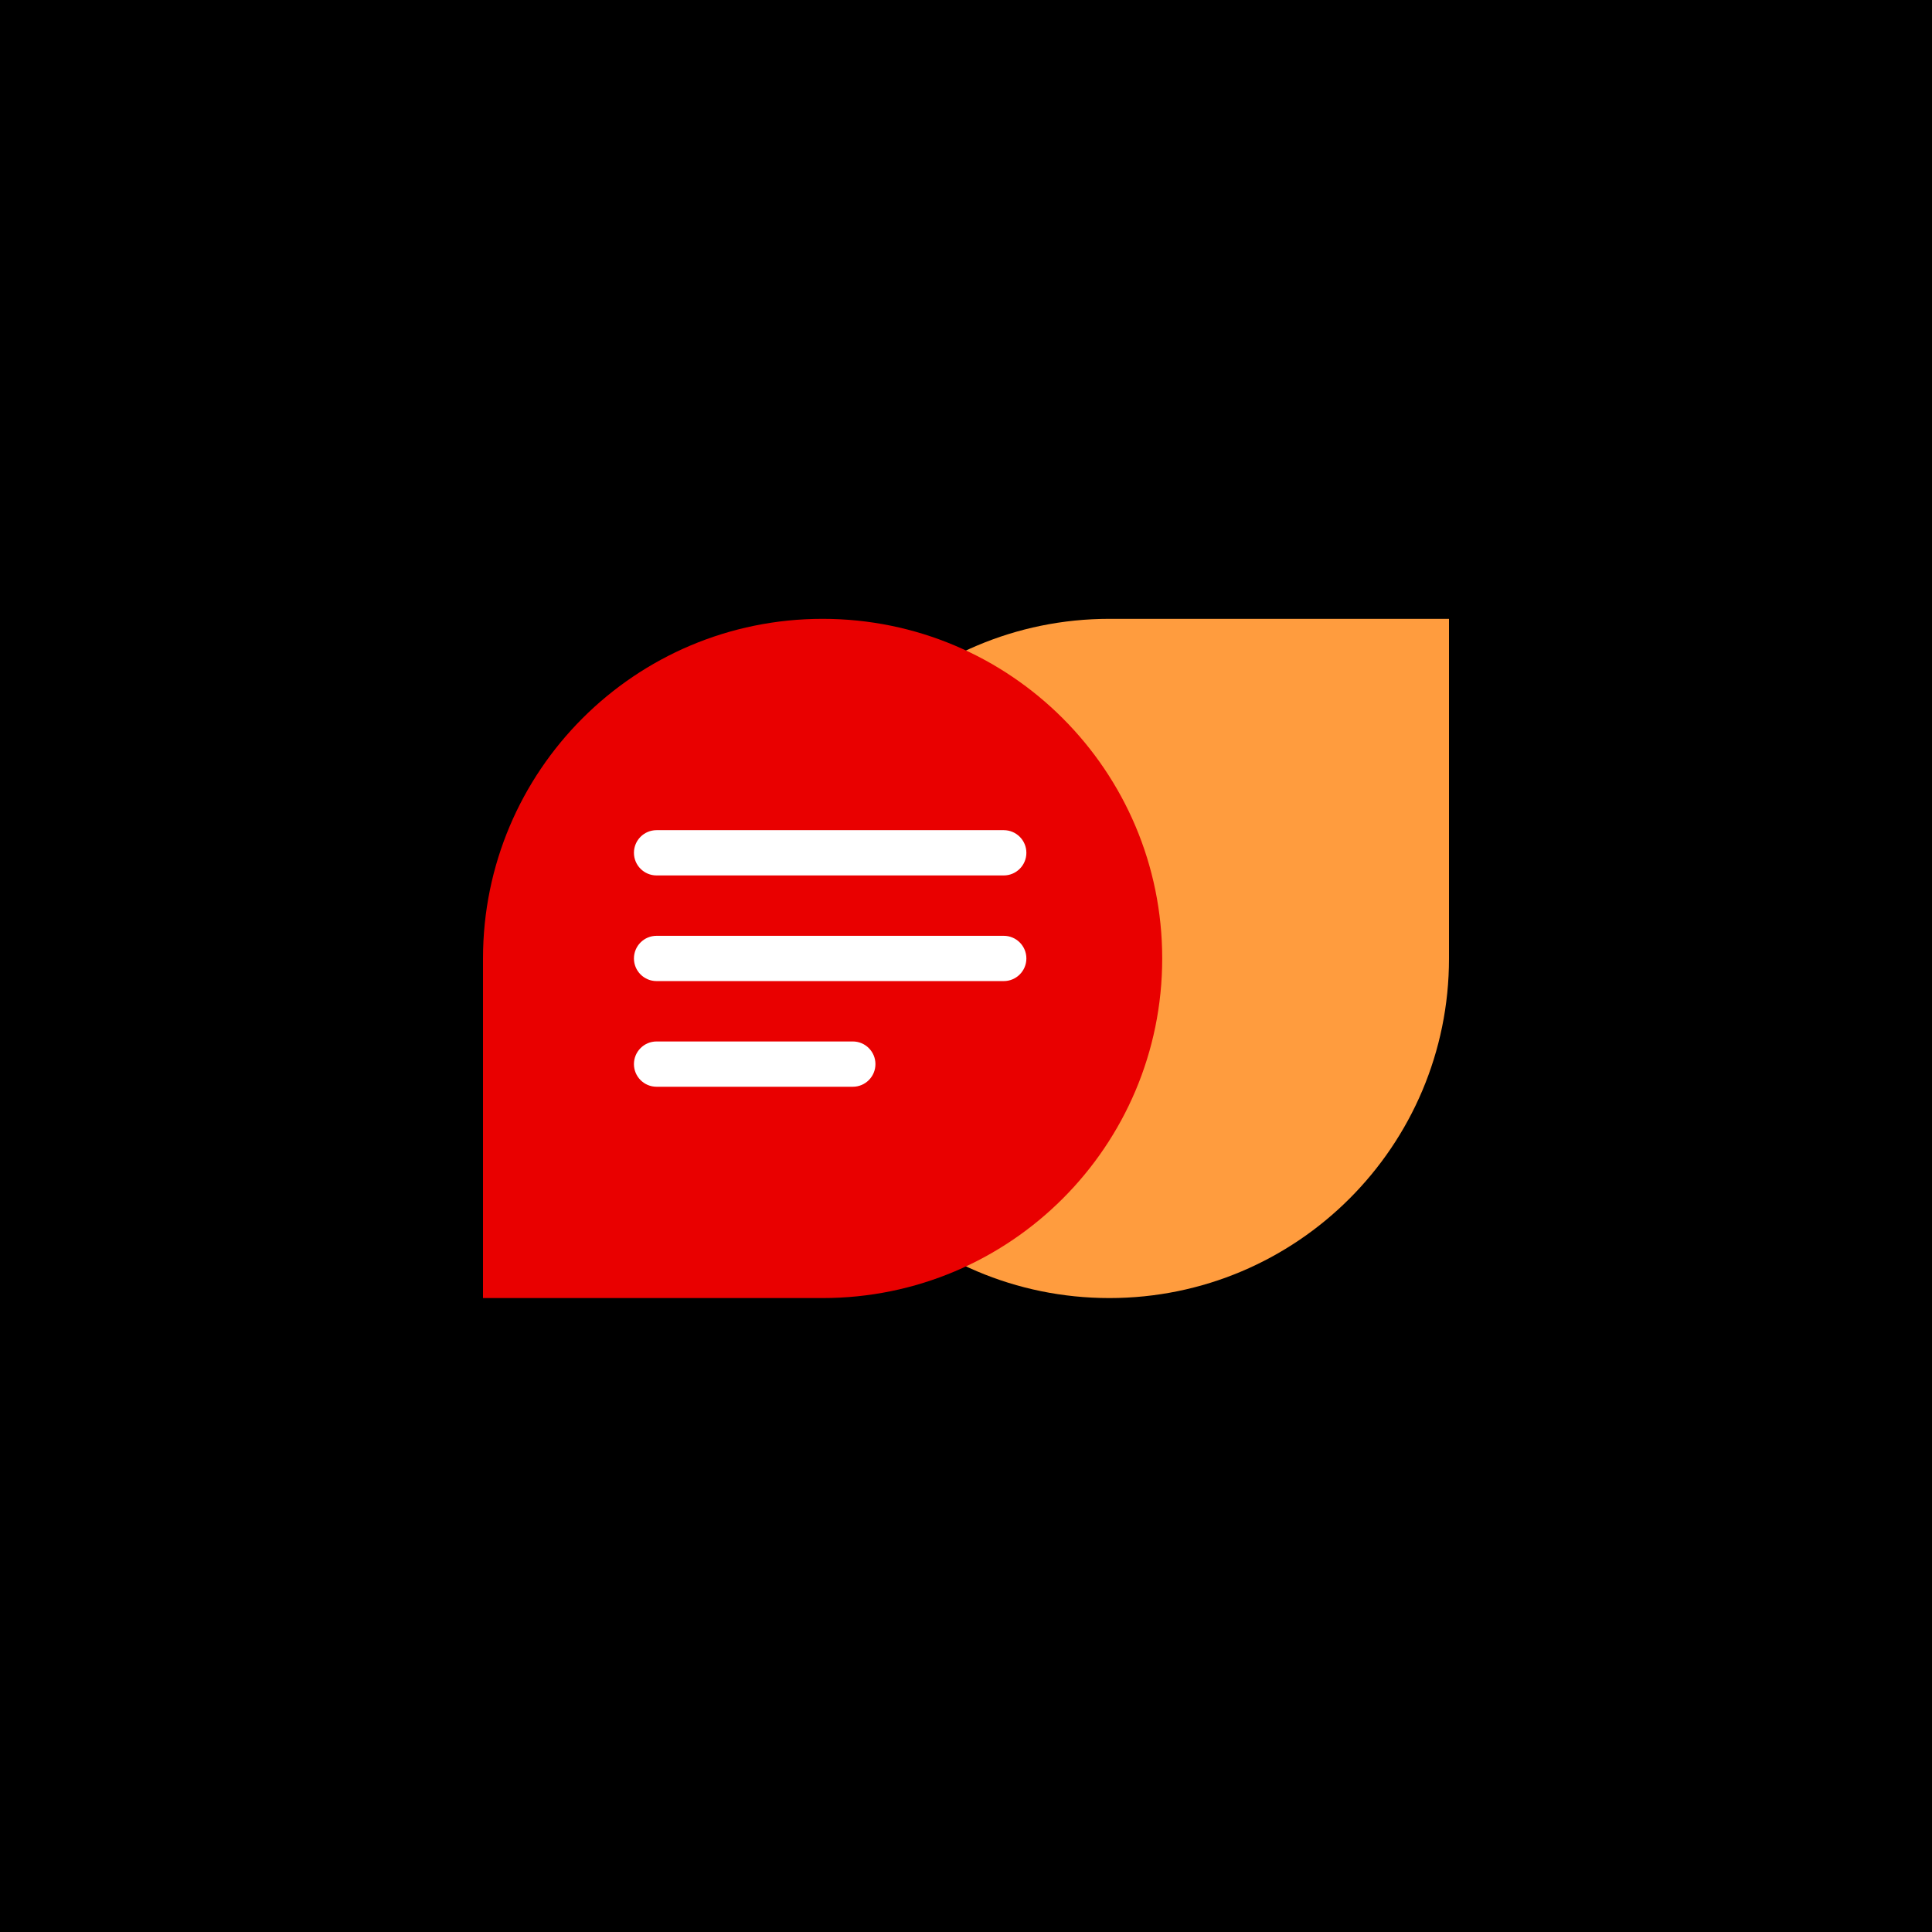
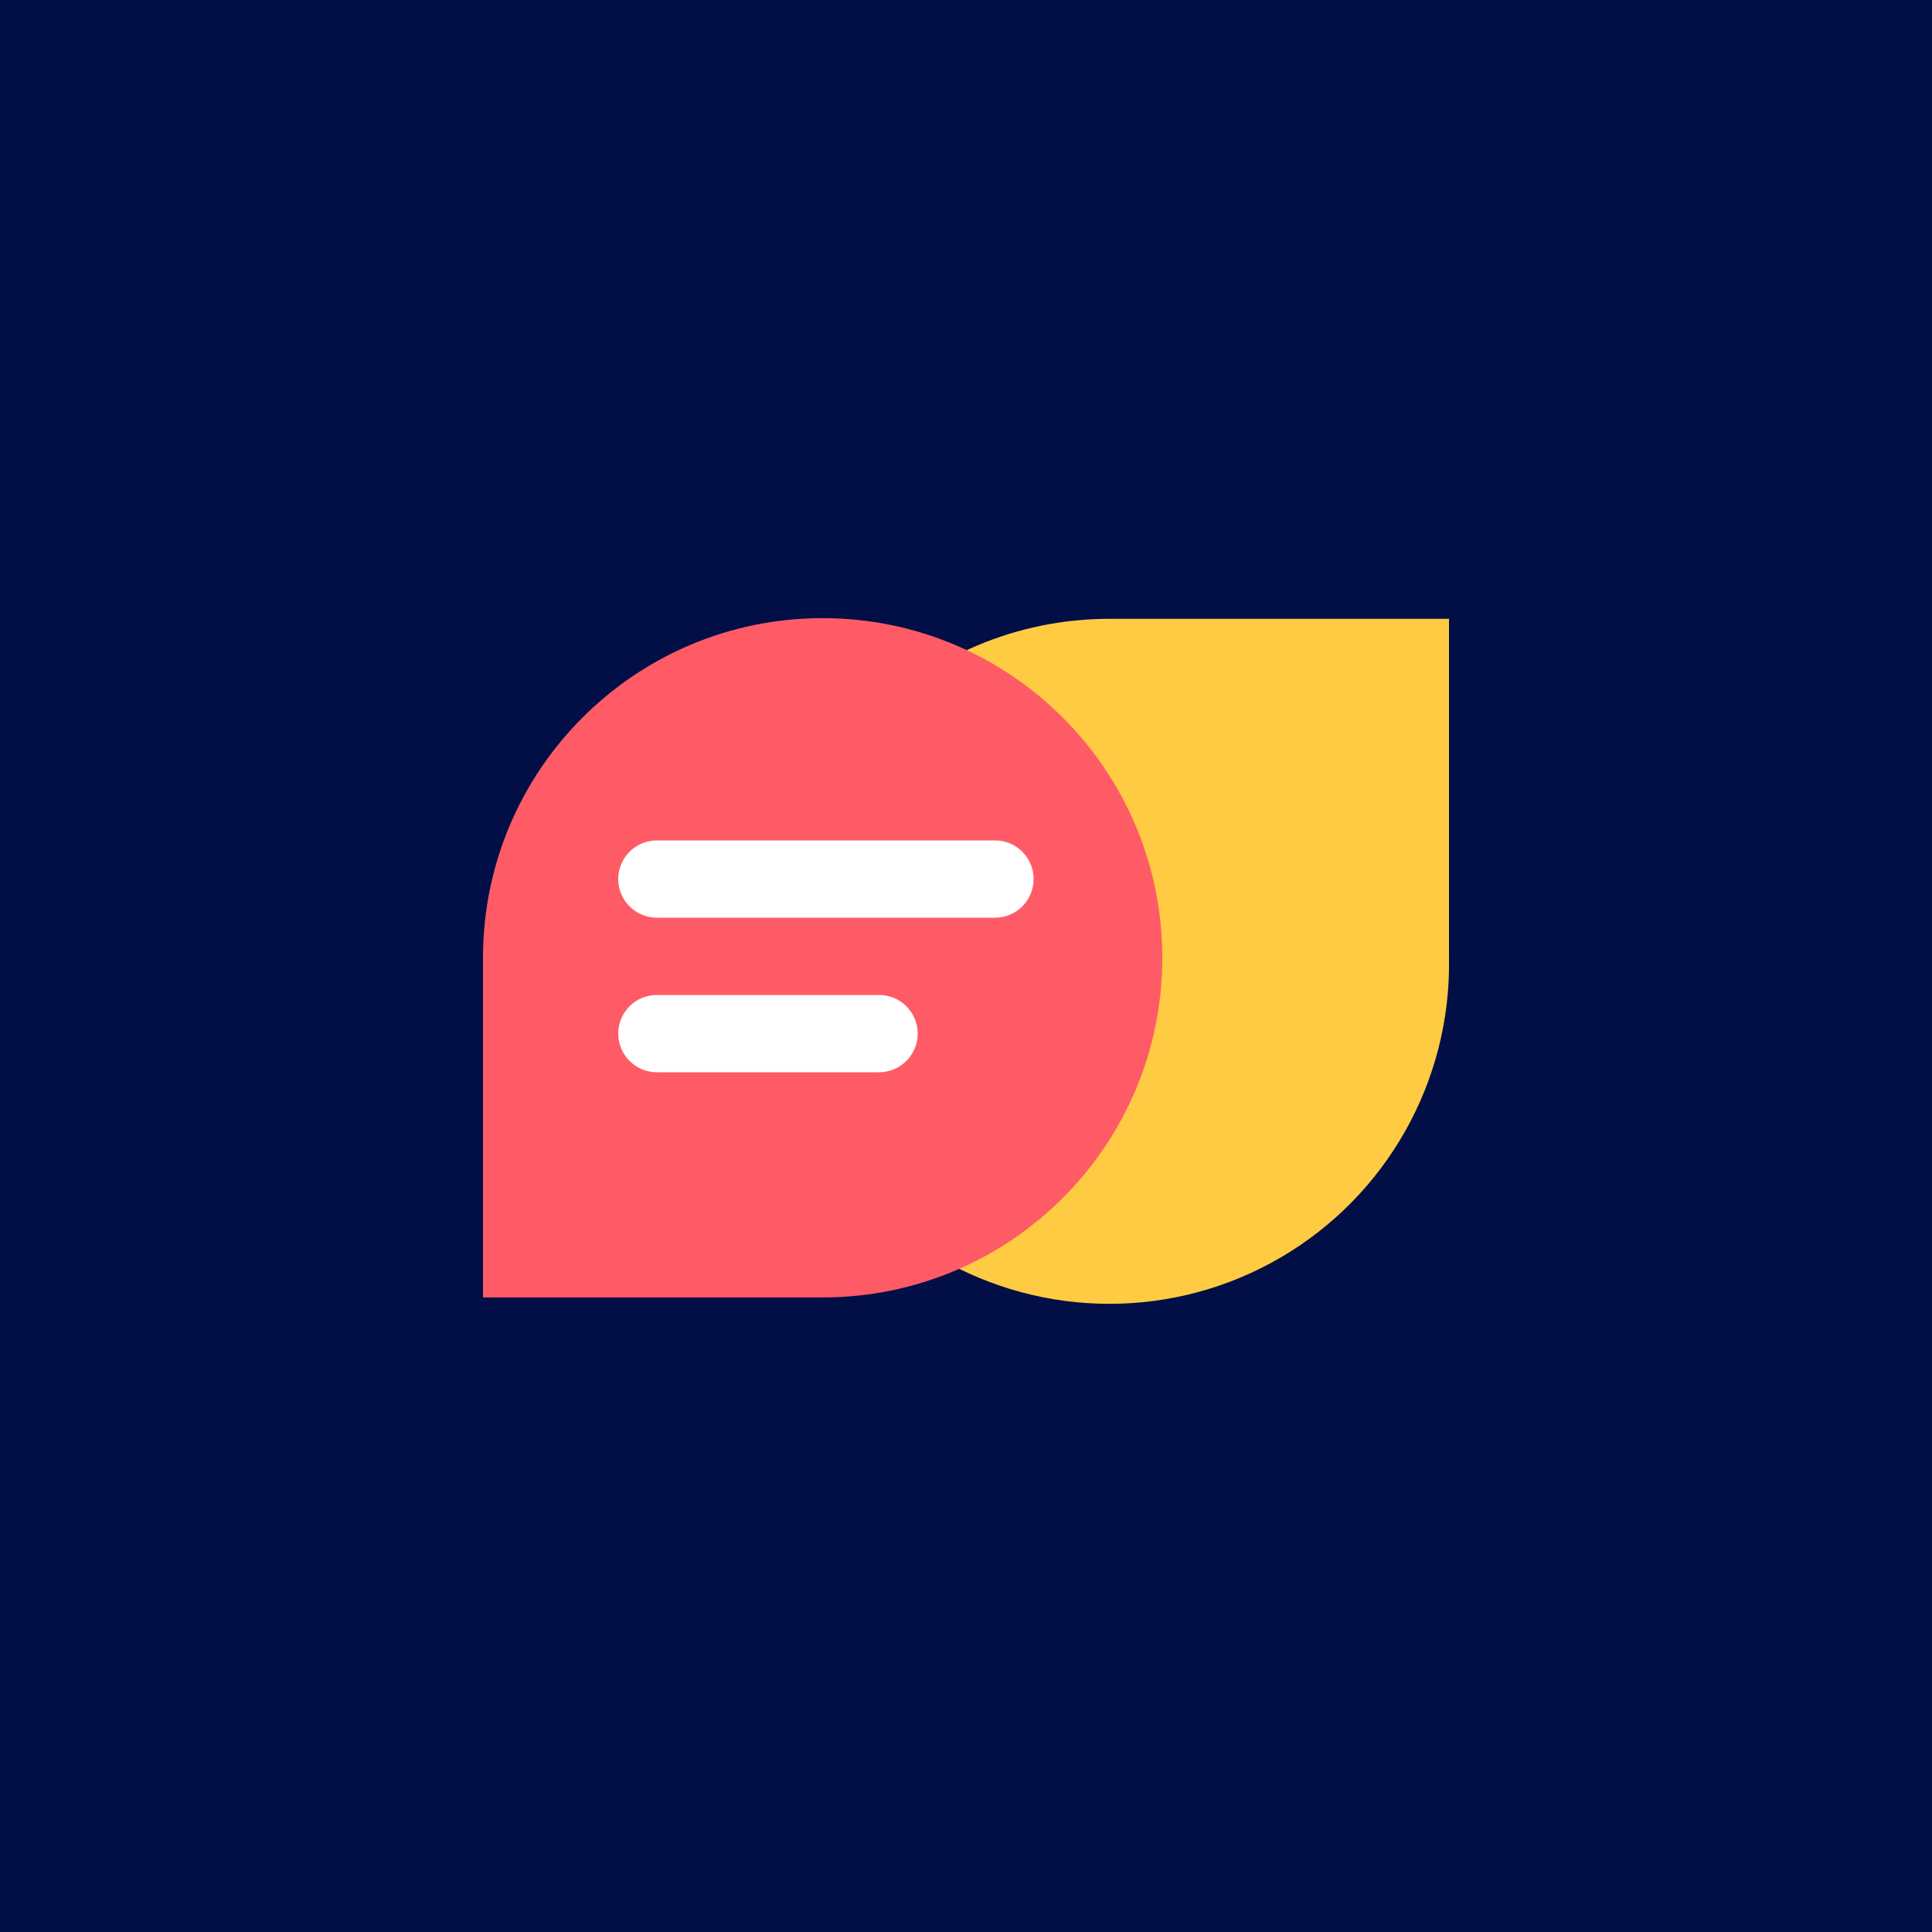
- <svg xmlns="http://www.w3.org/2000/svg" width="200" height="200" viewBox="0 0 200 200" fill="none">
-   <path d="M0 0H200V200H0V0Z" fill="black" />
-   <path d="M79.688 99.219C79.688 79.802 95.427 64.062 114.844 64.062H150V99.219C150 118.635 134.26 134.375 114.844 134.375C95.427 134.375 79.688 118.635 79.688 99.219Z" fill="#FF9C3E" />
-   <path d="M50 99.219C50 79.802 65.74 64.062 85.156 64.062C104.573 64.062 120.312 79.802 120.312 99.219C120.312 118.635 104.573 134.375 85.156 134.375H50V99.219Z" fill="#E90000" />
-   <path d="M65.625 88.281C65.625 86.987 66.674 85.938 67.969 85.938H103.906C105.201 85.938 106.25 86.987 106.25 88.281C106.25 89.576 105.201 90.625 103.906 90.625H67.969C66.674 90.625 65.625 89.576 65.625 88.281Z" fill="white" />
-   <path d="M65.625 99.219C65.625 97.924 66.674 96.875 67.969 96.875H103.906C105.201 96.875 106.25 97.924 106.25 99.219C106.25 100.513 105.201 101.562 103.906 101.562H67.969C66.674 101.562 65.625 100.513 65.625 99.219Z" fill="white" />
-   <path d="M65.625 110.156C65.625 108.862 66.674 107.812 67.969 107.812H88.281C89.576 107.812 90.625 108.862 90.625 110.156C90.625 111.451 89.576 112.5 88.281 112.5H67.969C66.674 112.5 65.625 111.451 65.625 110.156Z" fill="white" />
+ <svg xmlns="http://www.w3.org/2000/svg" width="200" height="200" fill="none" viewBox="0 0 200 200">
+   <defs />
+   <path fill="#020F46" d="M0 0h200v200H0V0z" />
+   <path fill="#FECB42" d="M79.69 99.22a35.16 35.16 0 0135.15-35.16H150v35.16a35.16 35.16 0 11-70.31 0z" />
+   <path fill="#FF5B66" d="M50 99.16a35.16 35.16 0 1135.16 35.15H50V99.16z" />
+   <rect width="31" height="8" x="64" y="103" fill="#fff" rx="4" />
+   <rect width="43" height="8" x="64" y="87" fill="#fff" rx="4" />
</svg>
